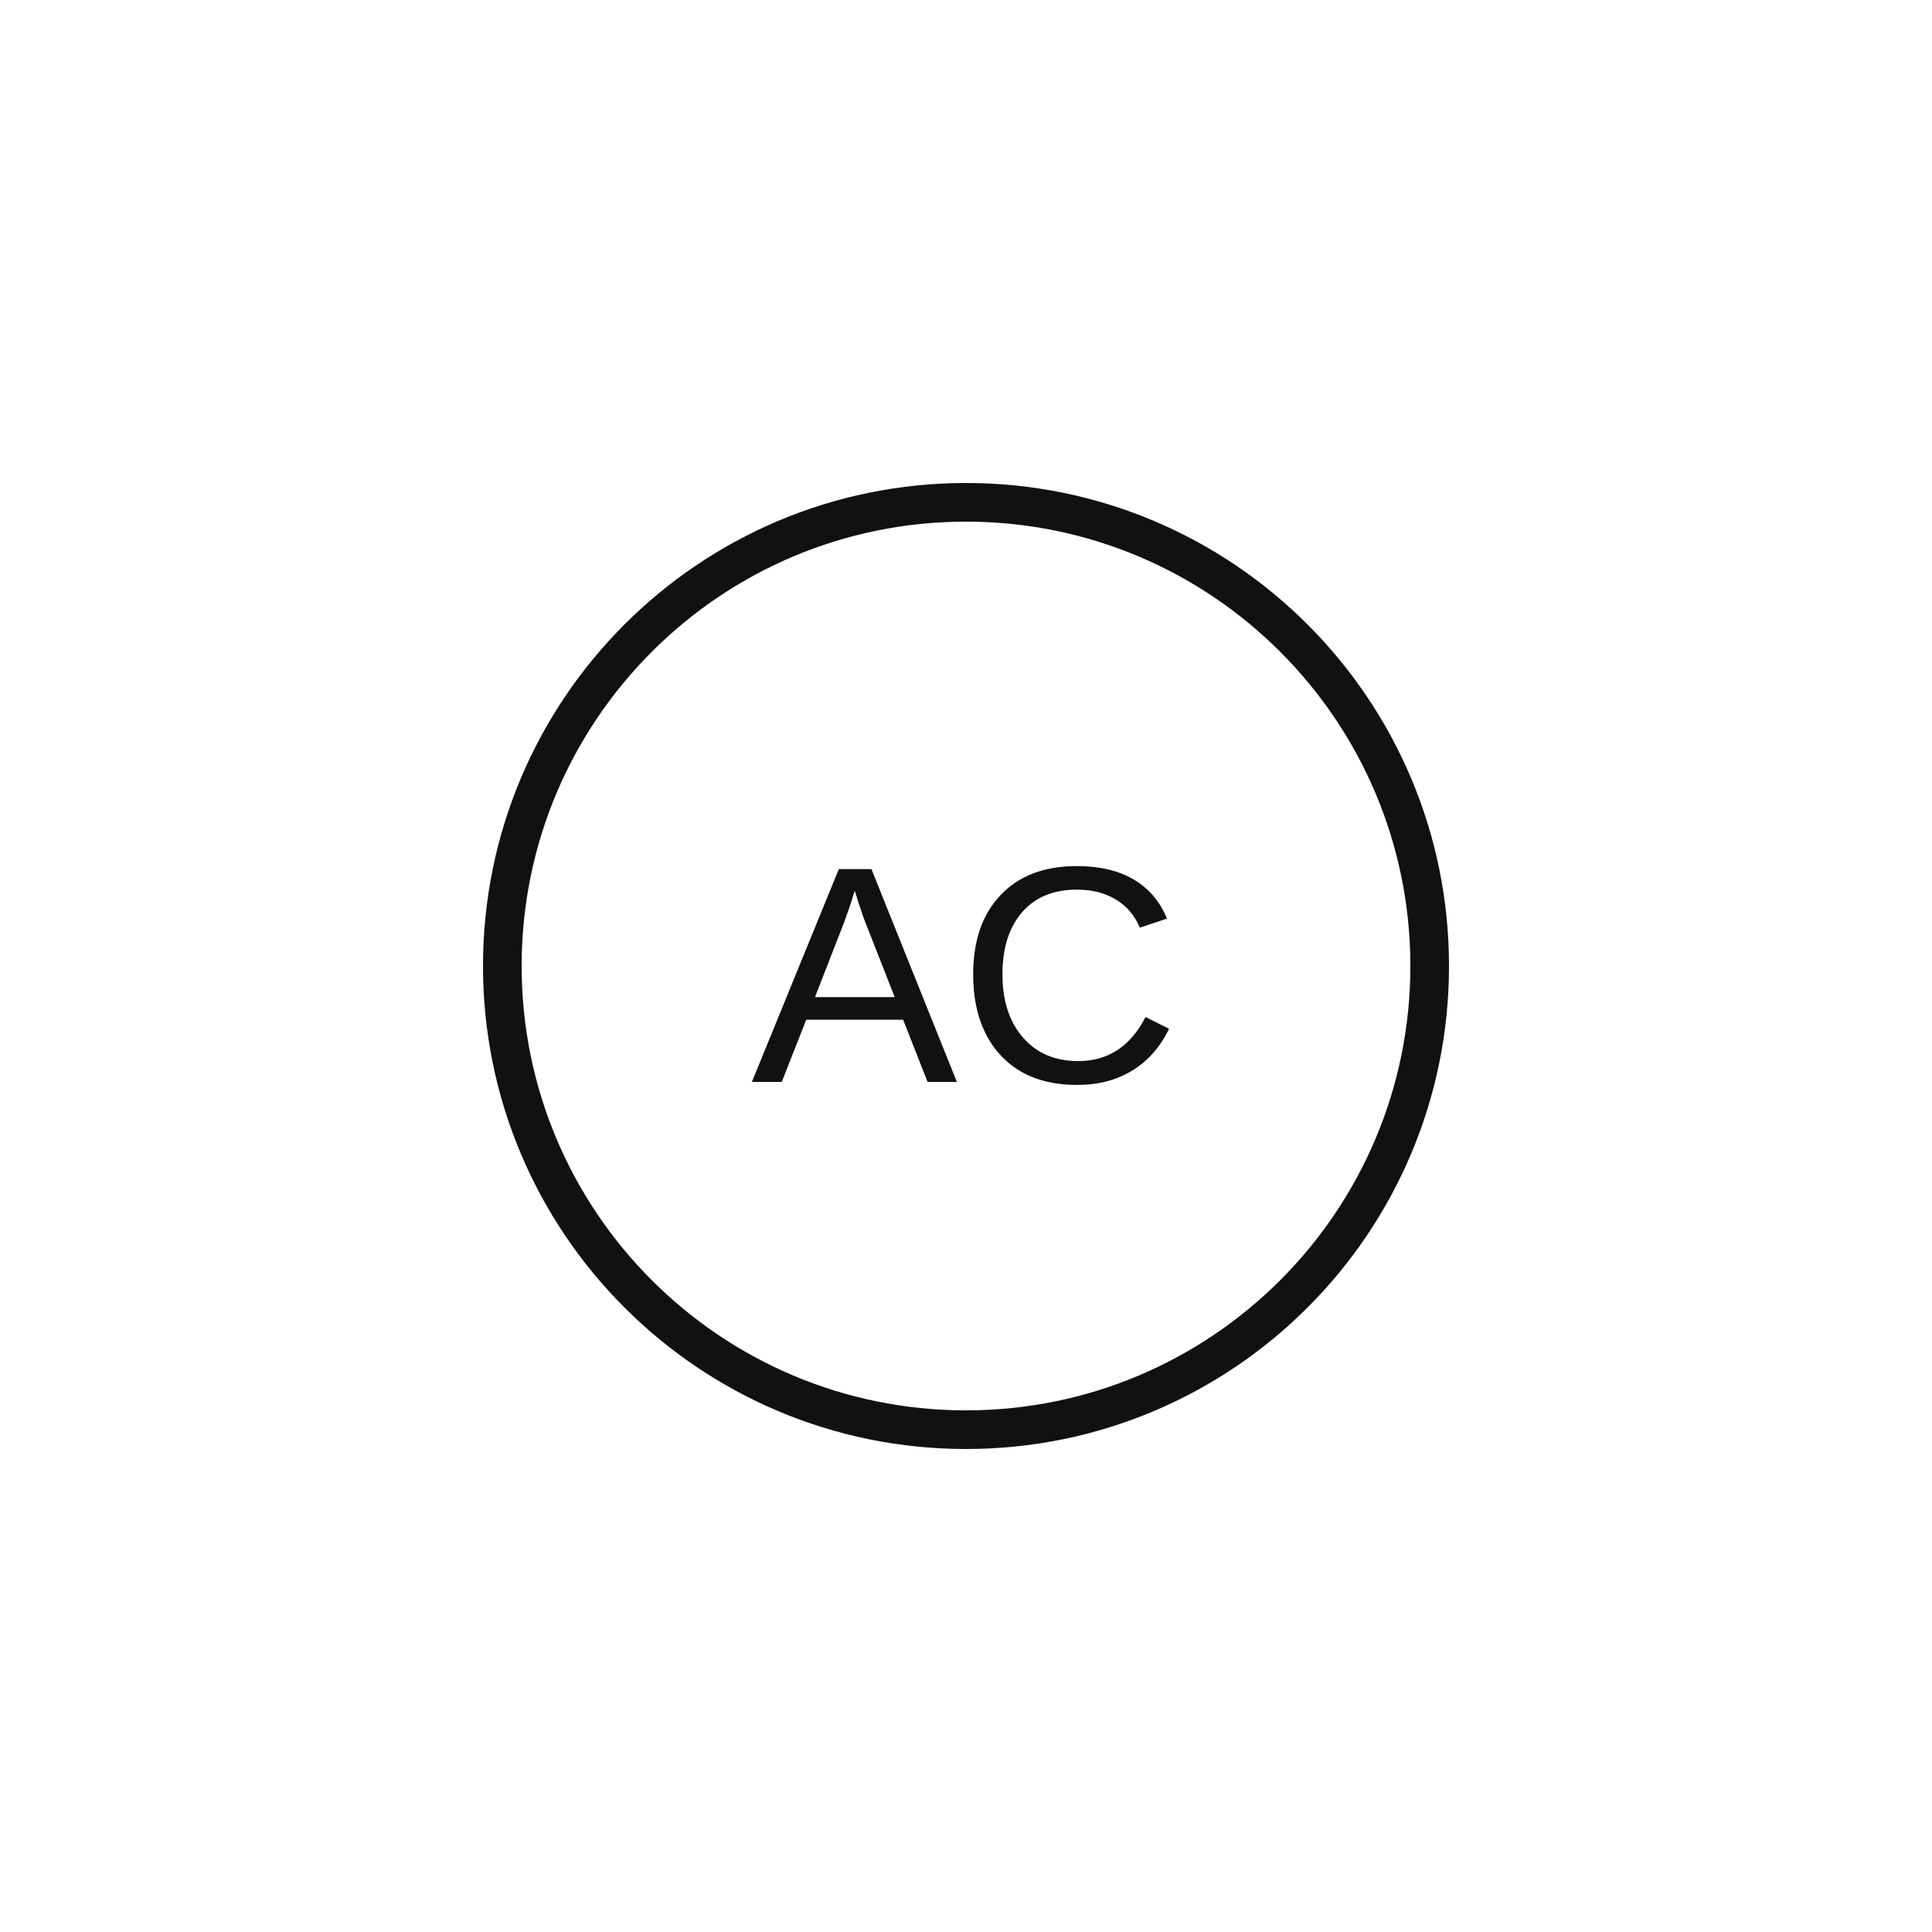
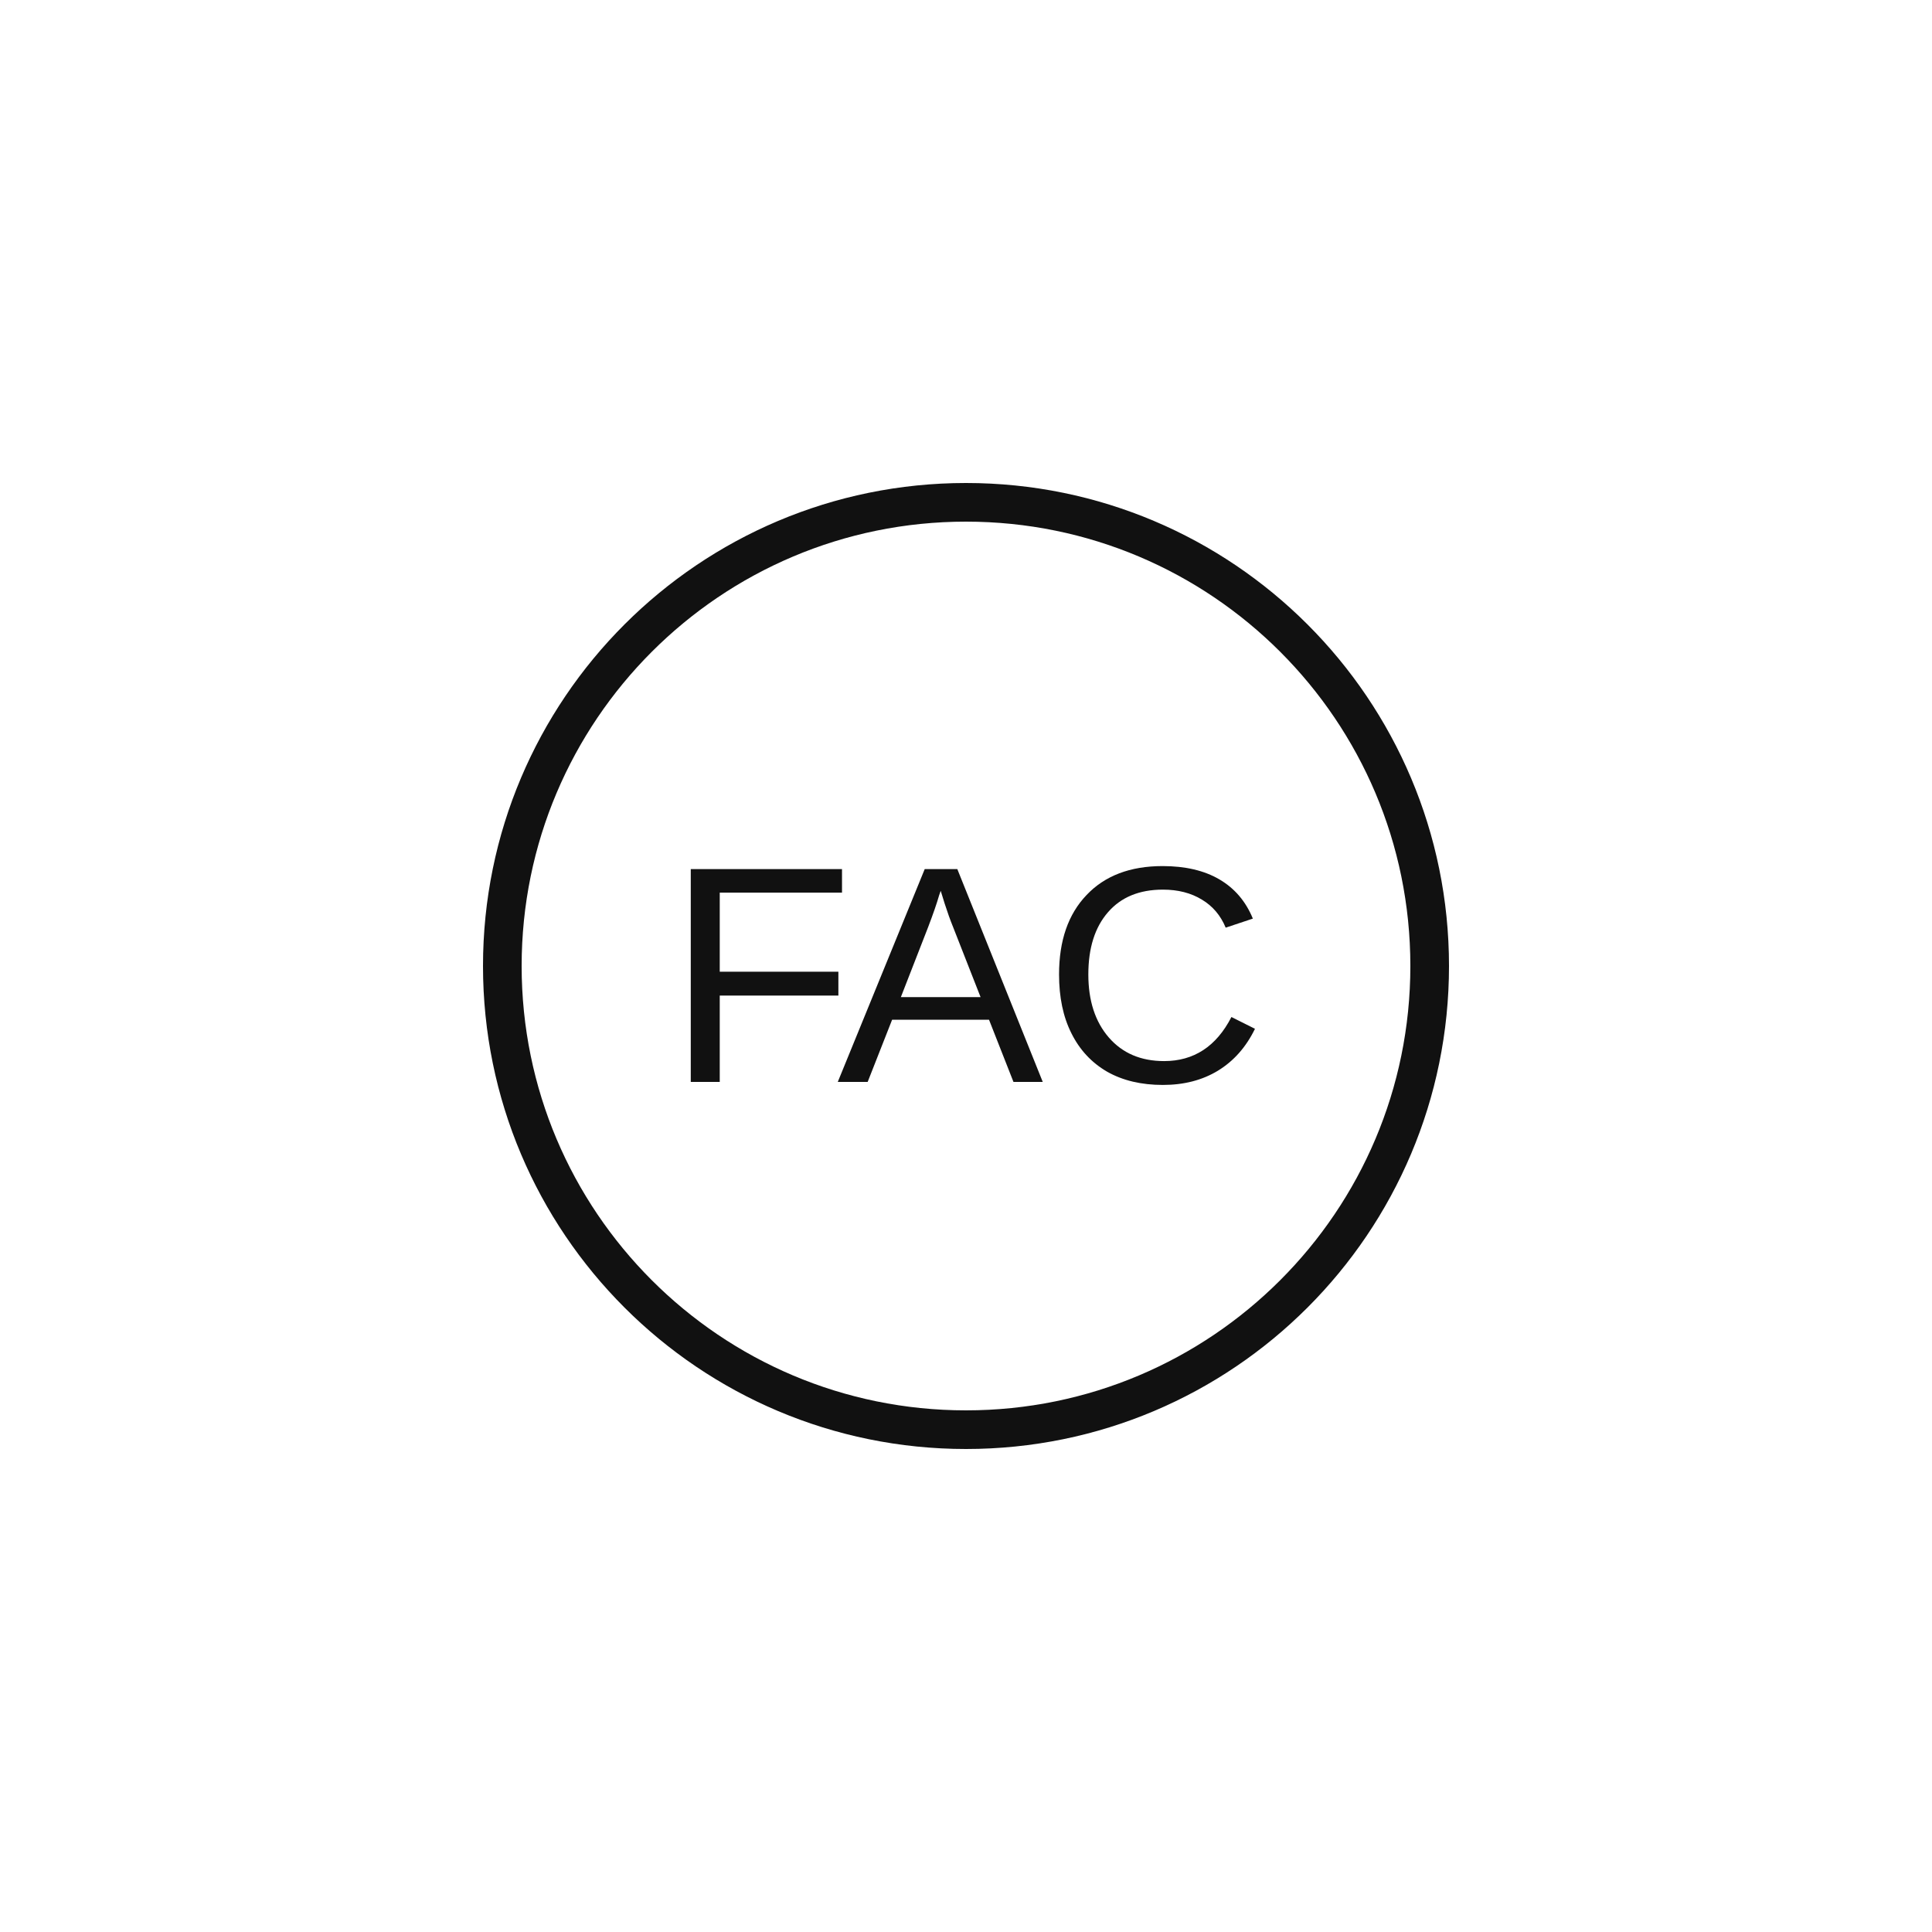
<svg xmlns="http://www.w3.org/2000/svg" viewBox="0 0 100 100" role="img" aria-labelledby="title desc">
  <circle cx="50" cy="50" r="24" stroke="#111" stroke-width="2" fill="none" stroke-linecap="round" stroke-linejoin="round" />
-   <text x="50" y="56" text-anchor="middle" font-family="Arial" font-size="16" fill="#111">AC</text>
+   <text x="50" y="56" text-anchor="middle" font-family="Arial" font-size="16" fill="#111">FAC</text>
</svg>
